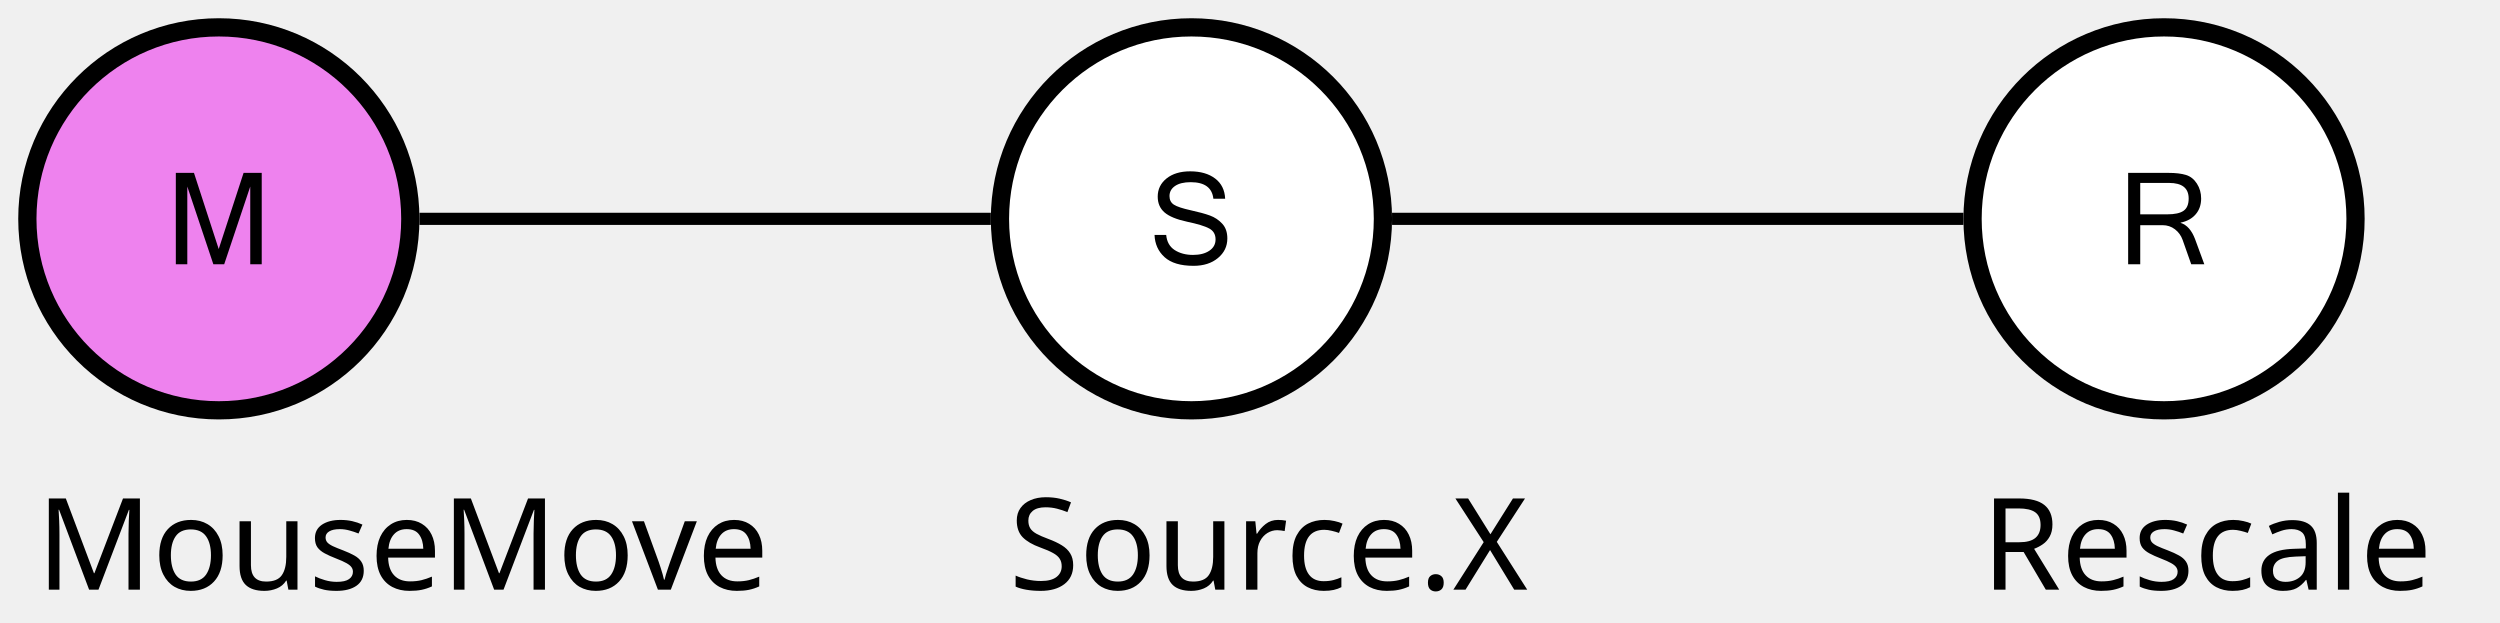
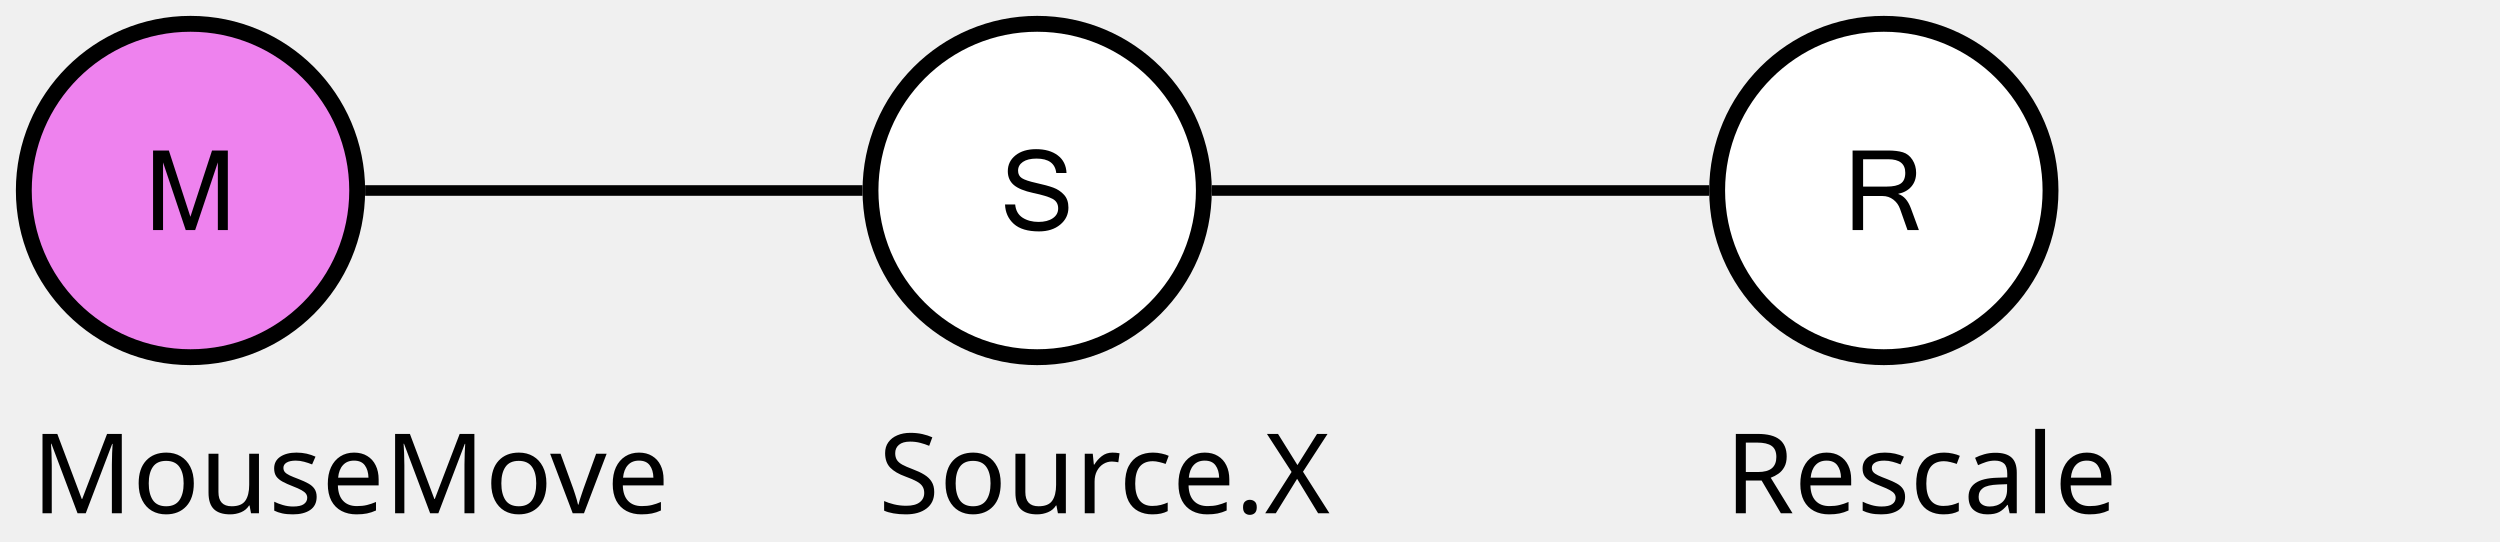
- <svg xmlns="http://www.w3.org/2000/svg" width="329.014" height="81.915" id="SvgGdi_output" version="1.1">
-   <g style="shape-rendering:auto" id="root_group" transform="scale(0.8)">
+ <svg xmlns="http://www.w3.org/2000/svg" width="100mm" height="21.673mm" id="SvgGdi_output" version="1.1">
+   <g style="shape-rendering:auto" id="root_group" transform="matrix(0.8,0,0,0.8,0,-2.4630329e-6)">
    <circle id="46" cy="36" cx="356" style="opacity:1;fill:none;stroke:#000000;stroke-width:6;stroke-linecap:butt;stroke-linejoin:miter;stroke-miterlimit:9" r="30" />
    <circle id="47" cy="36" cx="356" style="opacity:1;fill:#ffffff;stroke:none" r="30" />
    <g aria-label="R" style="font-size:21px;font-family:'Microsoft Sans Serif';text-anchor:middle;opacity:1;fill:#000000;stroke:none" id="48">
-       <path d="m 362.624,43.473 h -2.153 l -1.415,-4.009 q -0.379,-1.066 -1.261,-1.743 -0.882,-0.677 -2.03,-0.677 h -3.681 v 6.429 h -1.989 V 28.441 h 6.655 q 1.743,0 2.851,0.338 1.107,0.338 1.805,1.425 0.697,1.087 0.697,2.451 0,1.559 -0.902,2.604 -0.902,1.046 -2.471,1.364 v 0.041 q 1.569,0.502 2.389,2.717 z m -10.541,-8.213 h 4.44 q 1.856,0 2.687,-0.584 0.841,-0.584 0.841,-2.02 0,-2.563 -3.22,-2.563 h -4.748 z" style="" id="path5103" />
+       <path d="m 362.624,43.473 h -2.153 l -1.415,-4.009 q -0.379,-1.066 -1.261,-1.743 -0.882,-0.677 -2.03,-0.677 h -3.681 v 6.429 h -1.989 V 28.441 h 6.655 q 1.743,0 2.851,0.338 1.107,0.338 1.805,1.425 0.697,1.087 0.697,2.451 0,1.559 -0.902,2.604 -0.902,1.046 -2.471,1.364 v 0.041 q 1.569,0.502 2.389,2.717 z m -10.541,-8.213 h 4.44 q 1.856,0 2.687,-0.584 0.841,-0.584 0.841,-2.02 0,-2.563 -3.22,-2.563 h -4.748 z" id="path5103" />
    </g>
    <text id="52" x="326" y="76" style="font-size:21px;font-family:'Microsoft Sans Serif';opacity:1;fill:#000000;stroke:none" clip-path="url(#54_text_clipper)">
      <tspan dy="15.75pt" id="56">Rescale</tspan>
    </text>
    <circle id="58" cy="36" cx="196" style="opacity:1;fill:none;stroke:#000000;stroke-width:6;stroke-linecap:butt;stroke-linejoin:miter;stroke-miterlimit:9" r="30" />
    <circle id="59" cy="36" cx="196" style="opacity:1;fill:#ffffff;stroke:none" r="30" />
    <g aria-label="S" style="font-size:21px;font-family:'Microsoft Sans Serif';text-anchor:middle;opacity:1;fill:#000000;stroke:none" id="60">
-       <path d="m 196.338,43.73 q -3.179,0 -4.758,-1.425 -1.569,-1.425 -1.651,-3.661 h 1.917 q 0.154,1.682 1.395,2.492 1.251,0.8 3.015,0.8 1.671,0 2.687,-0.687 1.025,-0.687 1.025,-1.866 0,-1.241 -1.056,-1.805 -1.056,-0.564 -3.64,-1.107 -2.574,-0.554 -3.702,-1.528 -1.118,-0.974 -1.118,-2.594 0,-1.825 1.456,-2.994 1.466,-1.169 3.886,-1.169 2.543,0 4.102,1.179 1.559,1.179 1.651,3.333 h -1.938 q -0.297,-2.728 -3.732,-2.728 -1.661,0 -2.574,0.625 -0.913,0.625 -0.913,1.661 0,0.943 0.728,1.415 0.738,0.472 2.738,0.913 2.01,0.441 3.189,0.872 1.179,0.431 2.02,1.343 0.841,0.902 0.841,2.43 0,1.938 -1.548,3.22 -1.538,1.282 -4.02,1.282 z" style="" id="path5100" />
+       <path d="m 196.338,43.73 q -3.179,0 -4.758,-1.425 -1.569,-1.425 -1.651,-3.661 h 1.917 q 0.154,1.682 1.395,2.492 1.251,0.8 3.015,0.8 1.671,0 2.687,-0.687 1.025,-0.687 1.025,-1.866 0,-1.241 -1.056,-1.805 -1.056,-0.564 -3.64,-1.107 -2.574,-0.554 -3.702,-1.528 -1.118,-0.974 -1.118,-2.594 0,-1.825 1.456,-2.994 1.466,-1.169 3.886,-1.169 2.543,0 4.102,1.179 1.559,1.179 1.651,3.333 h -1.938 q -0.297,-2.728 -3.732,-2.728 -1.661,0 -2.574,0.625 -0.913,0.625 -0.913,1.661 0,0.943 0.728,1.415 0.738,0.472 2.738,0.913 2.01,0.441 3.189,0.872 1.179,0.431 2.02,1.343 0.841,0.902 0.841,2.43 0,1.938 -1.548,3.22 -1.538,1.282 -4.02,1.282 z" id="path5100" />
    </g>
    <text id="64" x="166" y="76" style="font-size:21px;font-family:'Microsoft Sans Serif';opacity:1;fill:#000000;stroke:none" clip-path="url(#66_text_clipper)">
      <tspan dy="15.75pt" id="68">Source.X</tspan>
    </text>
    <line y1="36" style="opacity:1;fill:none;stroke:#000000;stroke-width:2;stroke-linecap:butt;stroke-linejoin:miter;stroke-miterlimit:9" id="70" x2="323" y2="36" x1="229" />
    <circle id="71" cy="36" cx="36" style="opacity:1;fill:none;stroke:#000000;stroke-width:6;stroke-linecap:butt;stroke-linejoin:miter;stroke-miterlimit:9" r="30" />
    <circle id="72" cy="36" cx="36" style="opacity:1;fill:#ee82ee;stroke:none" r="30" />
    <g aria-label="M" style="font-size:21px;font-family:'Microsoft Sans Serif';text-anchor:middle;opacity:1;fill:#000000;stroke:none" id="73">
-       <path d="M 43.055,43.473 H 41.168 V 30.687 l -4.286,12.787 h -1.784 L 30.812,30.687 V 43.473 H 28.925 V 28.441 h 2.984 l 4.071,12.53 4.091,-12.53 h 2.984 z" style="" id="path5097" />
+       <path d="M 43.055,43.473 H 41.168 V 30.687 l -4.286,12.787 h -1.784 L 30.812,30.687 V 43.473 H 28.925 V 28.441 h 2.984 l 4.071,12.53 4.091,-12.53 h 2.984 z" id="path5097" />
    </g>
    <text id="77" x="6" y="76" style="font-size:21px;font-family:'Microsoft Sans Serif';opacity:1;fill:#000000;stroke:none" clip-path="url(#79_text_clipper)">
      <tspan dy="15.75pt" id="81">MouseMove</tspan>
    </text>
    <line y1="36" style="opacity:1;fill:none;stroke:#000000;stroke-width:2;stroke-linecap:butt;stroke-linejoin:miter;stroke-miterlimit:9" id="83" x2="163" y2="36" x1="69" />
  </g>
  <defs id="clips_hatches_and_gradients">
    <clipPath id="54_text_clipper">
      <rect x="326" y="76" width="85.27" height="26.39" id="55" />
    </clipPath>
    <clipPath id="66_text_clipper">
      <rect x="166" y="76" width="95.96" height="26.39" id="67" />
    </clipPath>
    <clipPath id="79_text_clipper">
      <rect x="6" y="76" width="124.81" height="26.39" id="80" />
    </clipPath>
  </defs>
</svg>
